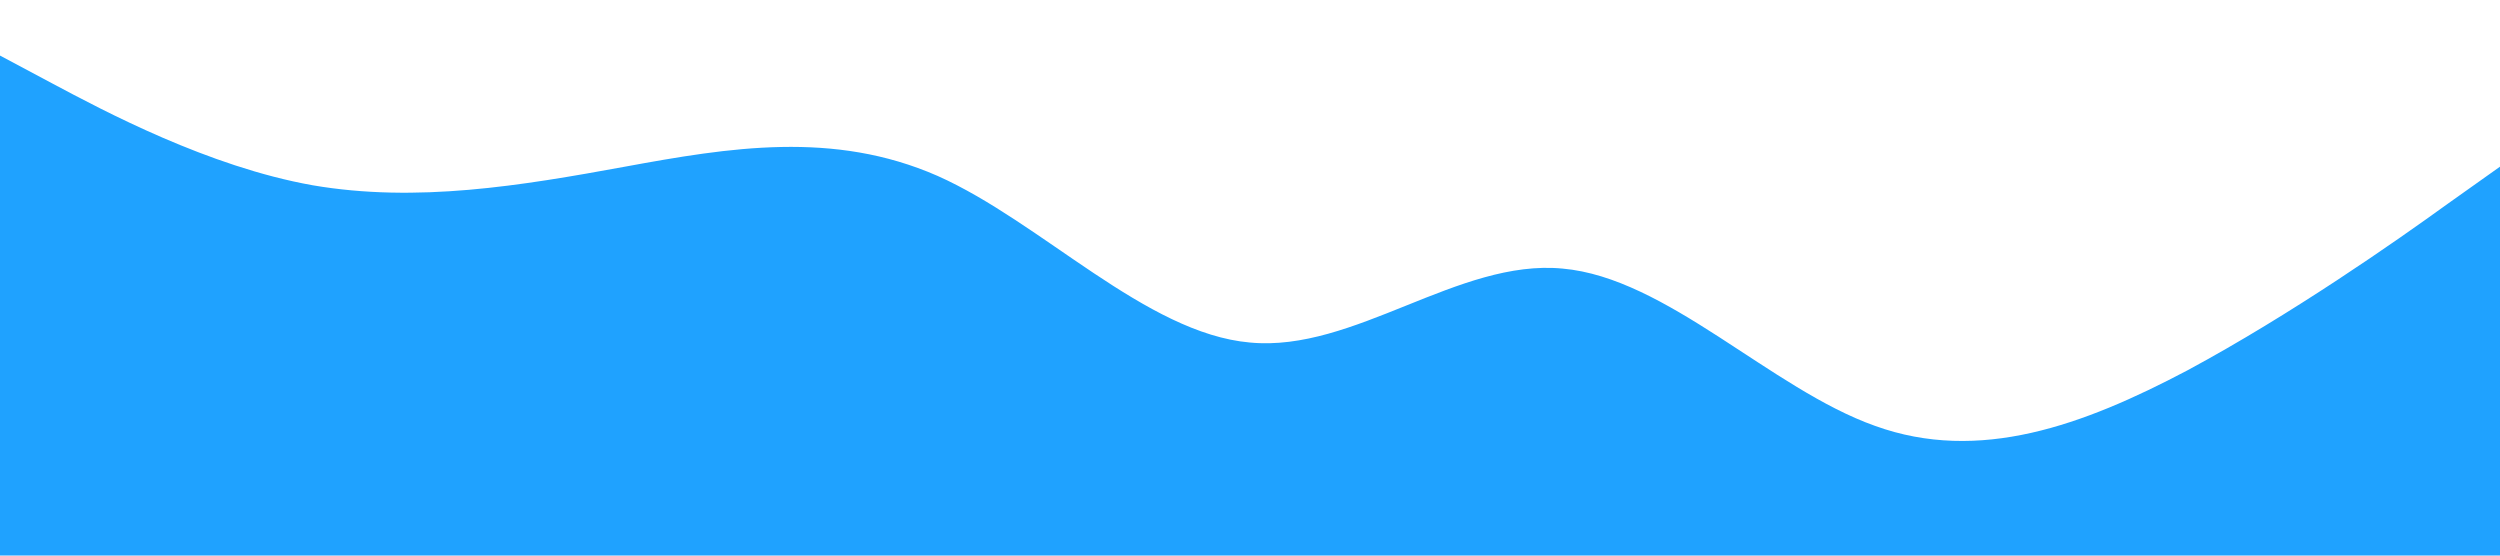
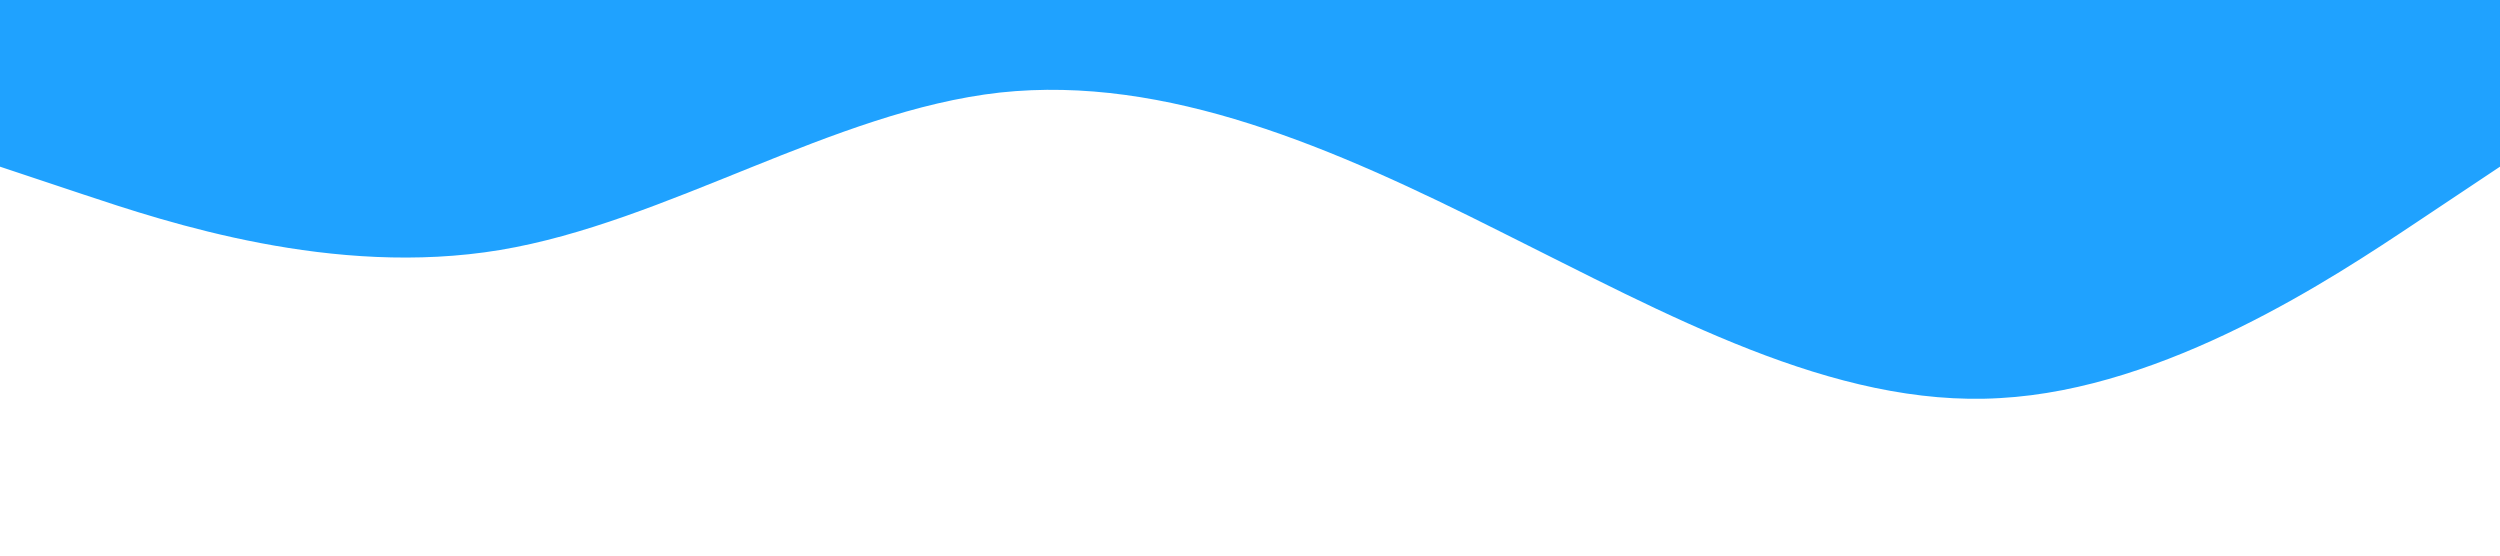
<svg xmlns="http://www.w3.org/2000/svg" viewBox="0 0 1440 320">
-   <path fill="#1fa2ff" fill-opacity="1" d="M0,32L30,48C60,64,120,96,180,106.7C240,117,300,107,360,96C420,85,480,75,540,101.3C600,128,660,192,720,197.3C780,203,840,149,900,154.7C960,160,1020,224,1080,245.3C1140,267,1200,245,1260,213.3C1320,181,1380,139,1410,117.3L1440,96L1440,320L1410,320C1380,320,1320,320,1260,320C1200,320,1140,320,1080,320C1020,320,960,320,900,320C840,320,780,320,720,320C660,320,600,320,540,320C480,320,420,320,360,320C300,320,240,320,180,320C120,320,60,320,30,320L0,320Z" />
+   <path fill="#1fa2ff" fill-opacity="1" d="M0,96L48,112C96,128,192,160,288,144C384,128,480,64,576,53.3C672,43,768,85,864,133.3C960,181,1056,235,1152,229.3C1248,224,1344,160,1392,128L1440,96L1440,0L1392,0C1344,0,1248,0,1152,0C1056,0,960,0,864,0C768,0,672,0,576,0C480,0,384,0,288,0C192,0,96,0,48,0L0,0Z" />
</svg>
